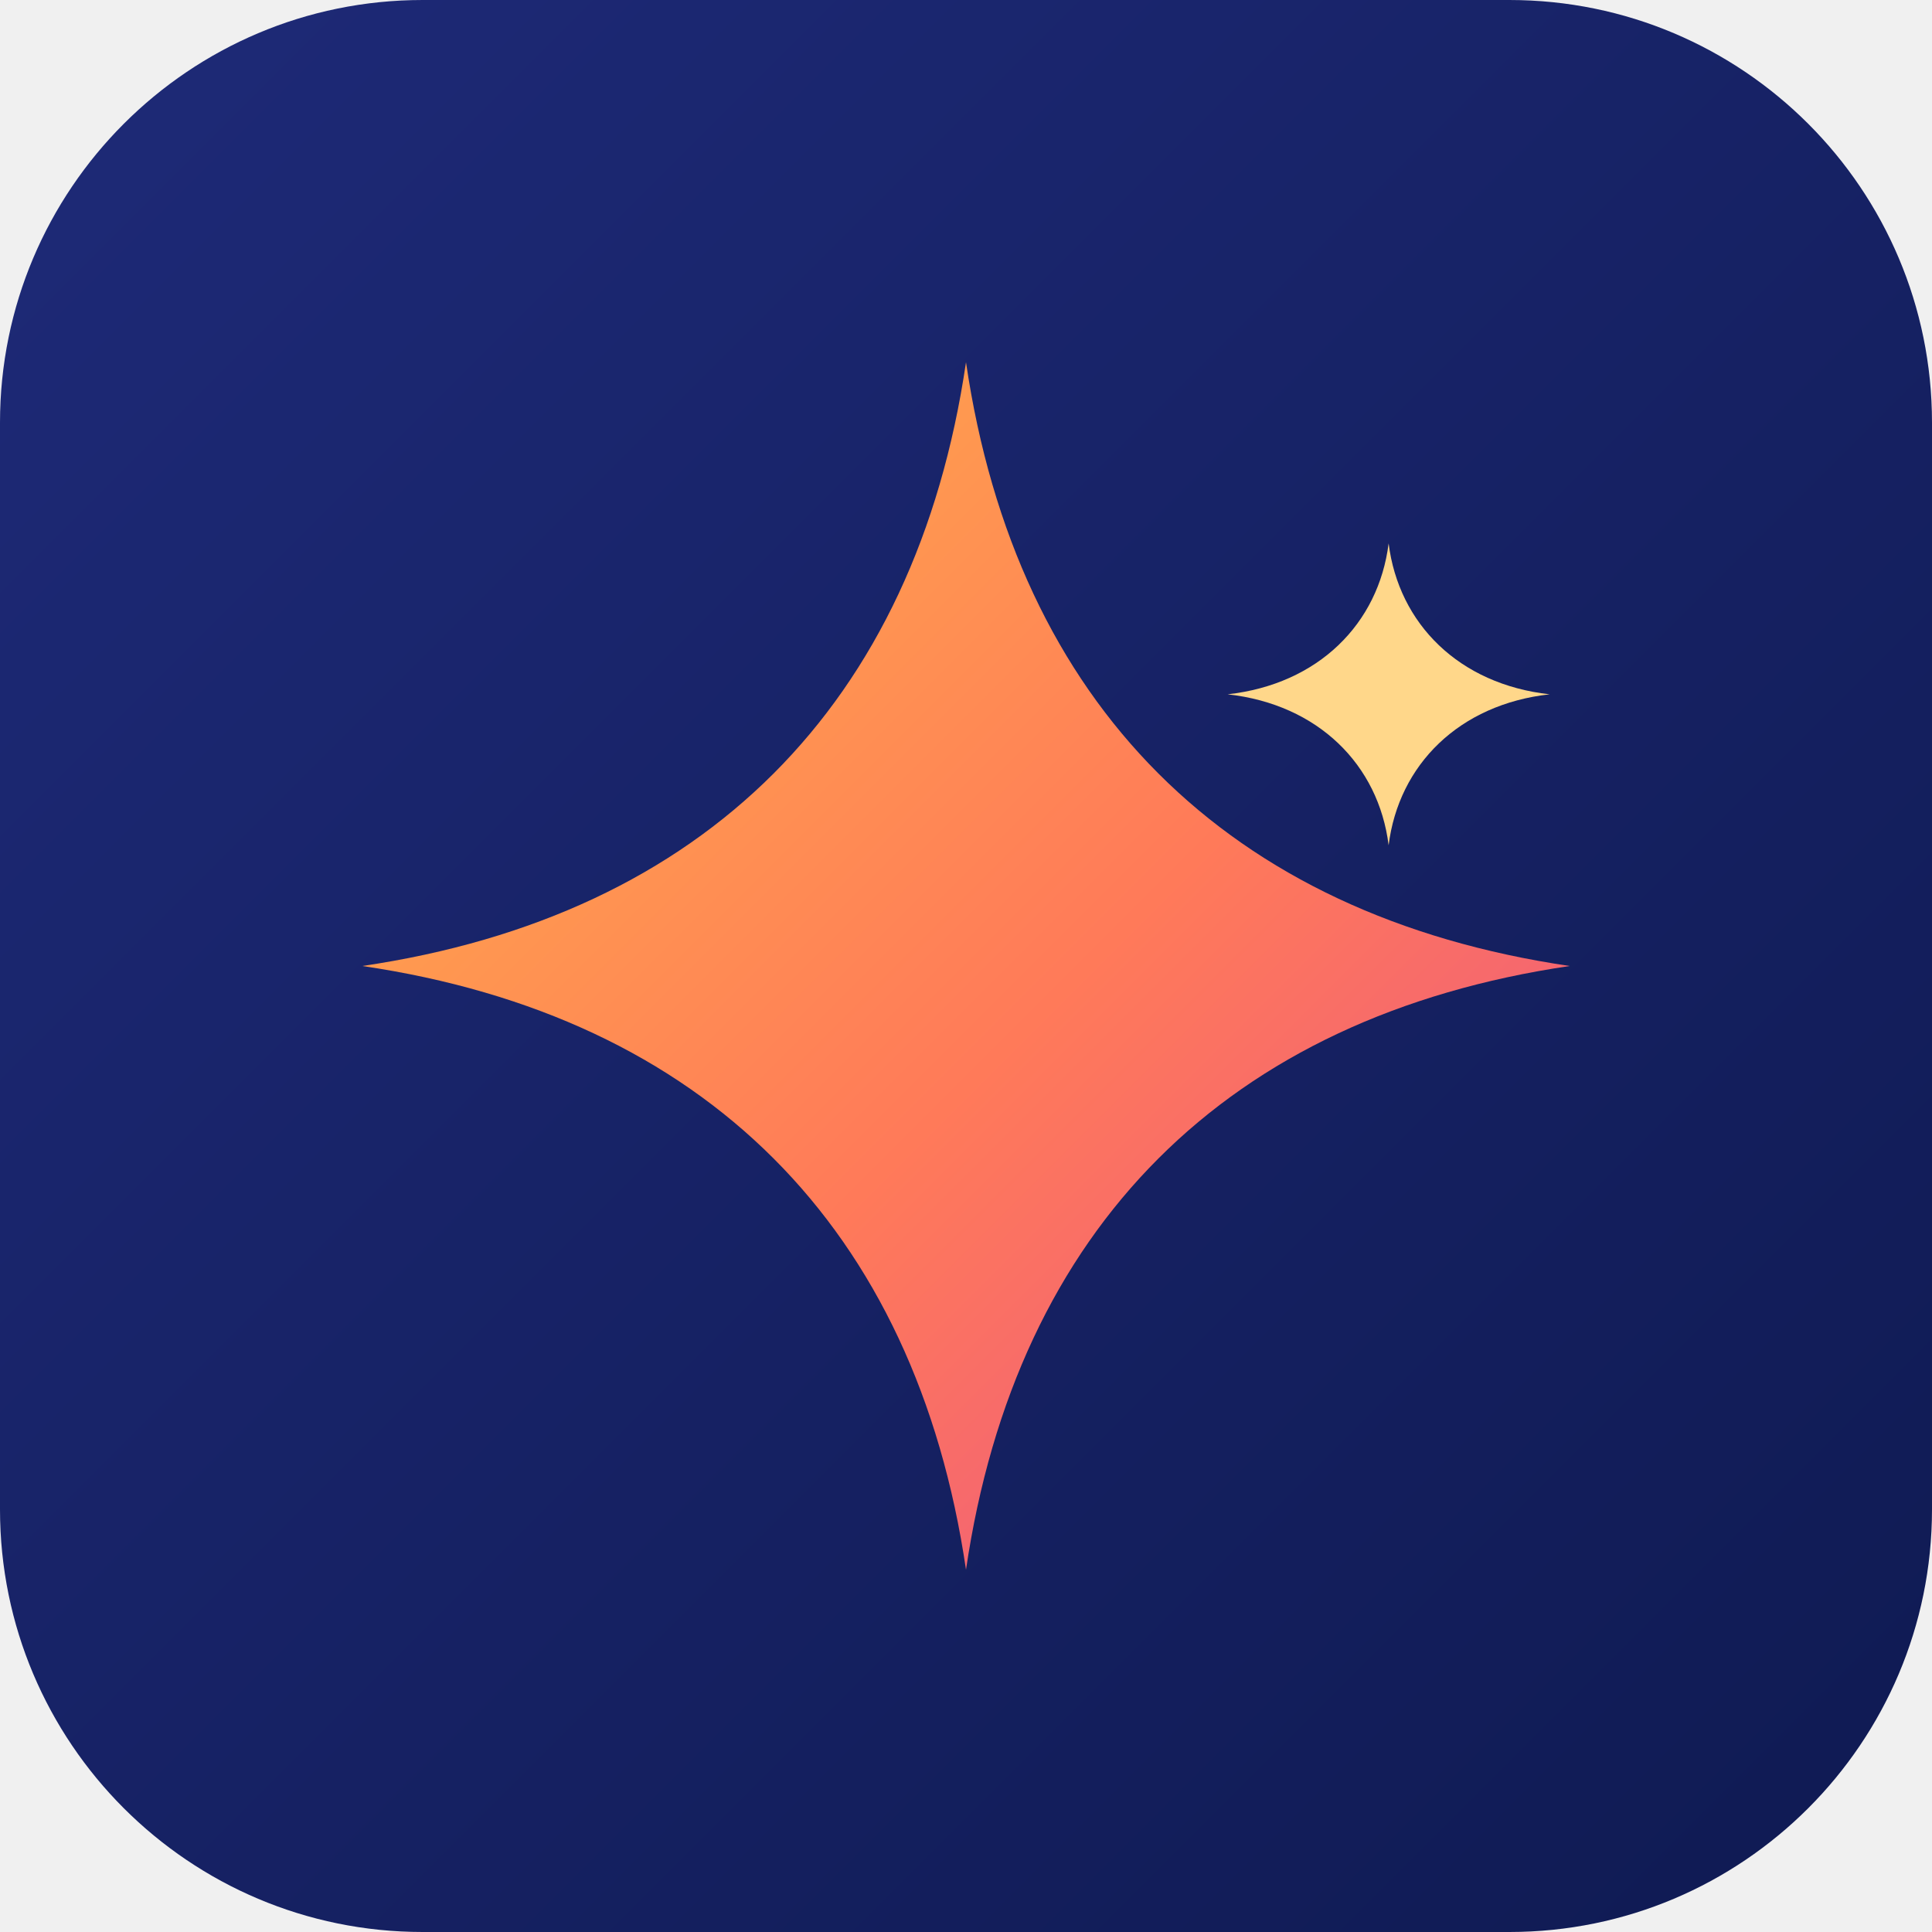
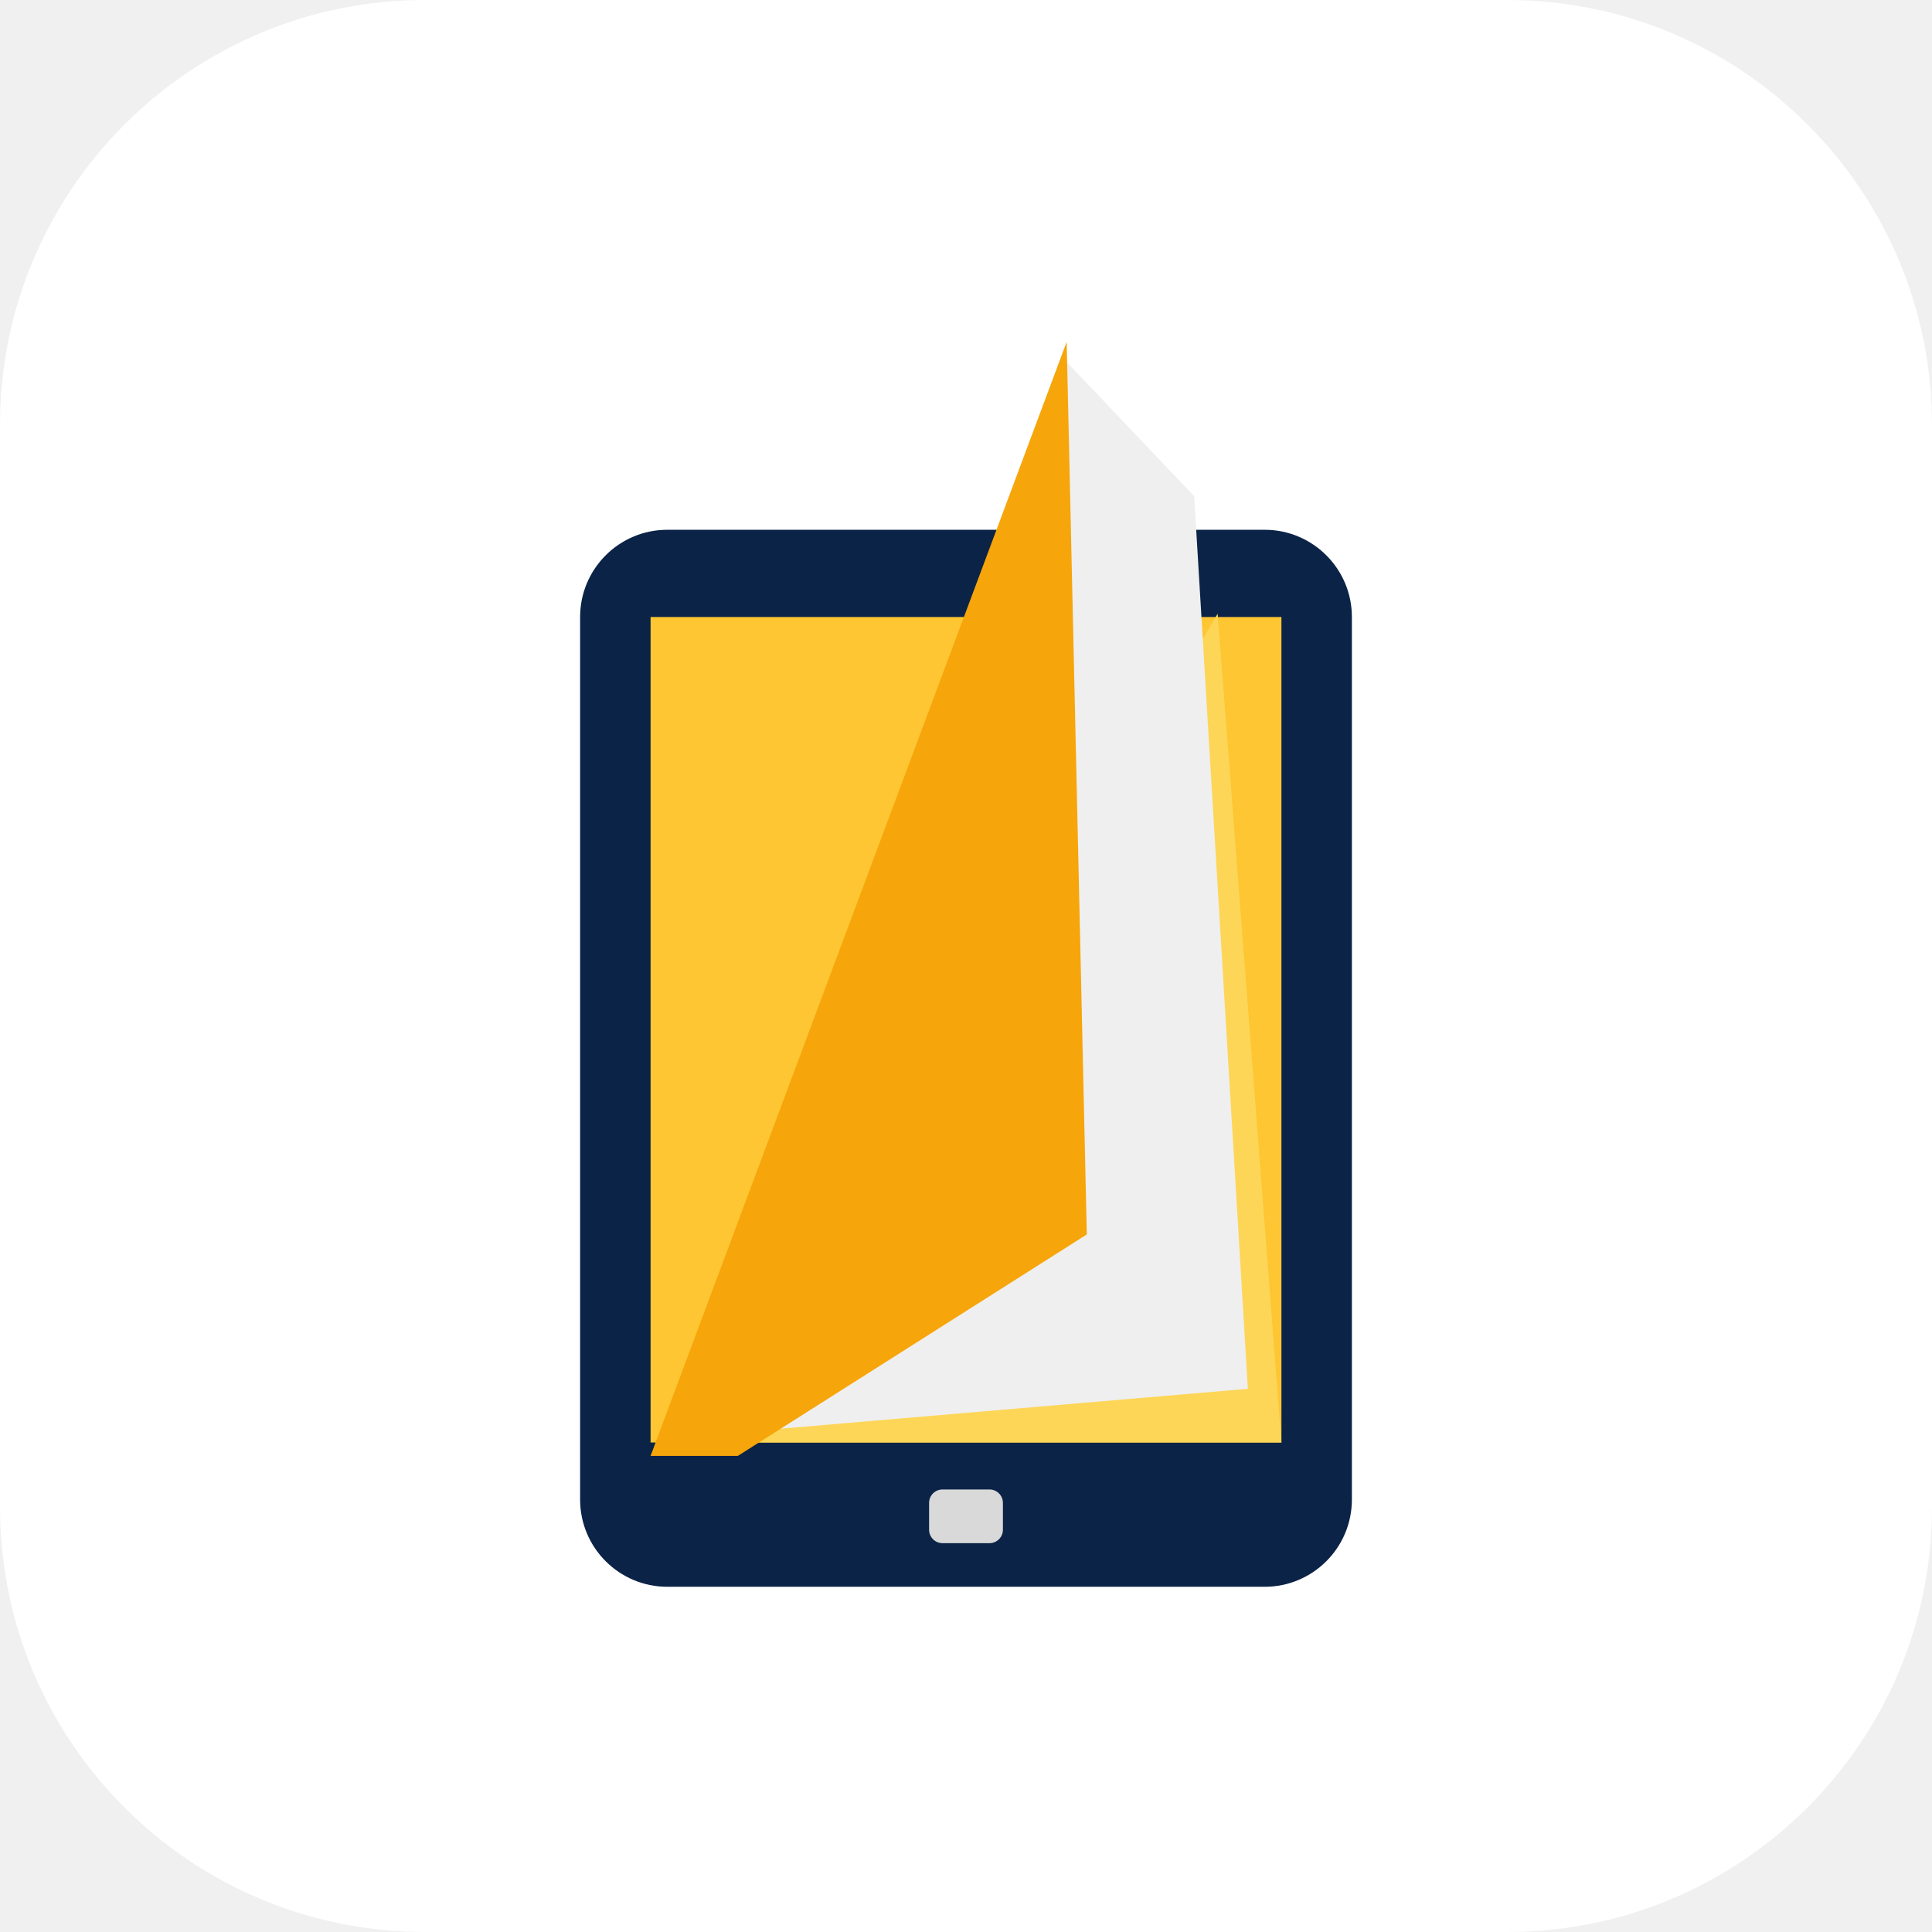
- <svg xmlns="http://www.w3.org/2000/svg" viewBox="0 0 192 192" width="192" height="192">
-   <defs>
-     <linearGradient id="bg" x1="0%" y1="0%" x2="100%" y2="100%">
-       <stop offset="0%" stop-color="#1E2A78" />
-       <stop offset="100%" stop-color="#0F1A52" />
-     </linearGradient>
-     <linearGradient id="sparkGrad" x1="0%" y1="0%" x2="100%" y2="100%">
-       <stop offset="0%" stop-color="#FFB547" />
-       <stop offset="55%" stop-color="#FF7A59" />
-       <stop offset="100%" stop-color="#E94F8A" />
-     </linearGradient>
-   </defs>
-   <rect width="192" height="192" rx="42" fill="url(#bg)" />
-   <g transform="translate(96 96)">
-     <path d="M 0 -60 C 5 -26, 26 -5, 60 0 C 26 5, 5 26, 0 60 C -5 26, -26 5, -60 0 C -26 -5, -5 -26, 0 -60 Z" fill="url(#sparkGrad)" />
-     <path d="M 42 -42 C 43 -34, 49 -28, 58 -27 C 49 -26, 43 -20, 42 -12 C 41 -20, 35 -26, 26 -27 C 35 -28, 41 -34, 42 -42 Z" fill="#FFD78A" />
+ <svg xmlns="http://www.w3.org/2000/svg" viewBox="0 0 100 100" width="192" height="192">
+   <rect width="100" height="100" rx="22" fill="#ffffff" />
+   <g transform="translate(17 17) scale(1.736842) translate(7 0)">
+     <rect x="0.5" y="6" width="23" height="31.5" rx="2.6" fill="#0b2347" />
+     <rect x="2.6" y="8.6" width="18.8" height="24.6" fill="#fdc632" />
+     <polygon points="5,33.2 19.5,8.5 21.4,33.2" fill="#fdd657" />
+     <polygon points="4,33 15,1 18.8,5 20.4,31.6" fill="#efefef" />
+     <polygon points="2.6,33.6 15,0.4 15.6,27 5.2,33.6" fill="#f6a50a" />
+     <rect x="10.9" y="34.6" width="2.2" height="1.6" rx="0.4" fill="#d9d9d9" />
  </g>
</svg>
